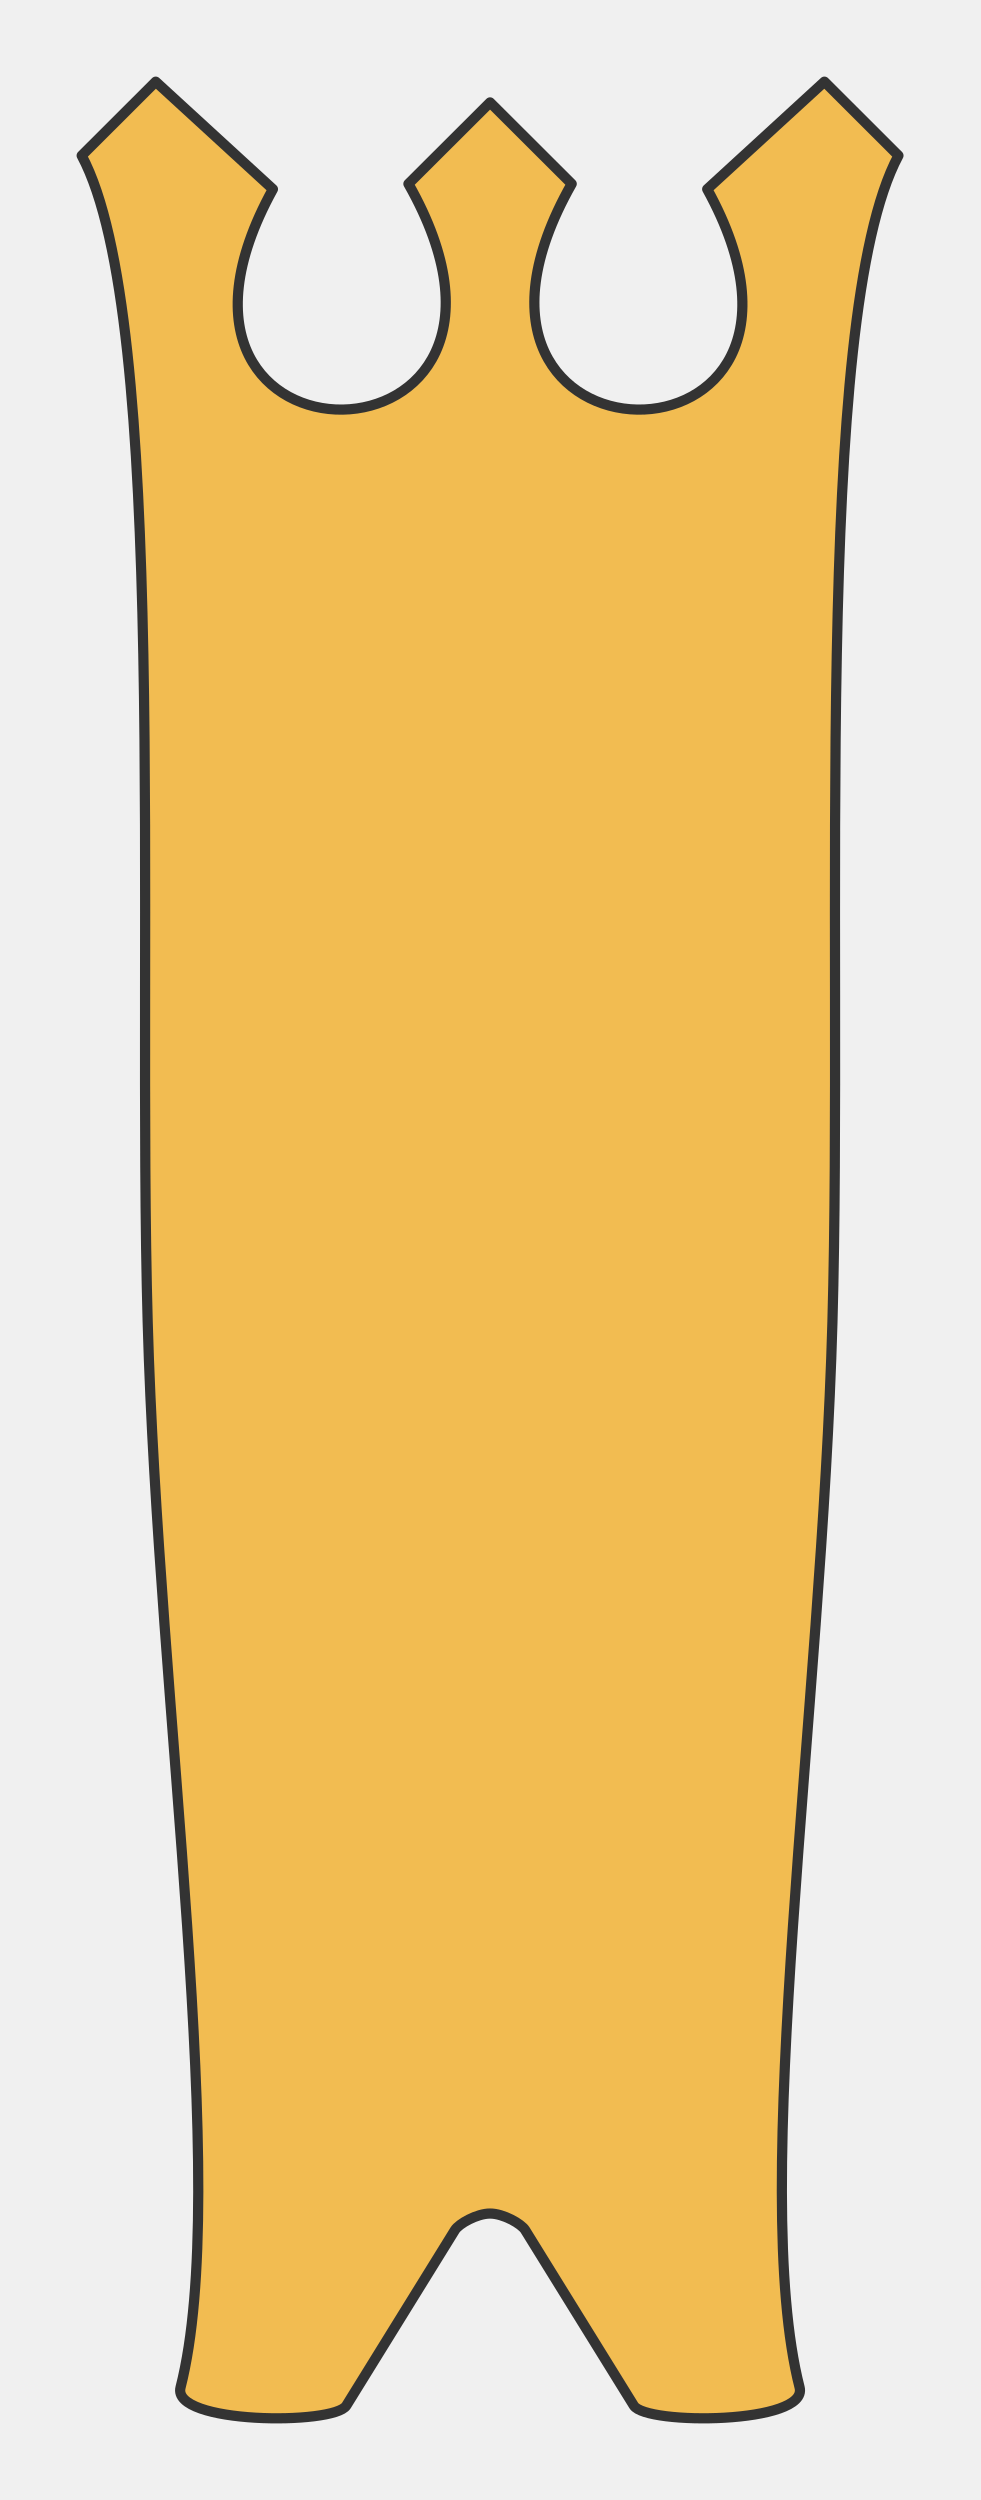
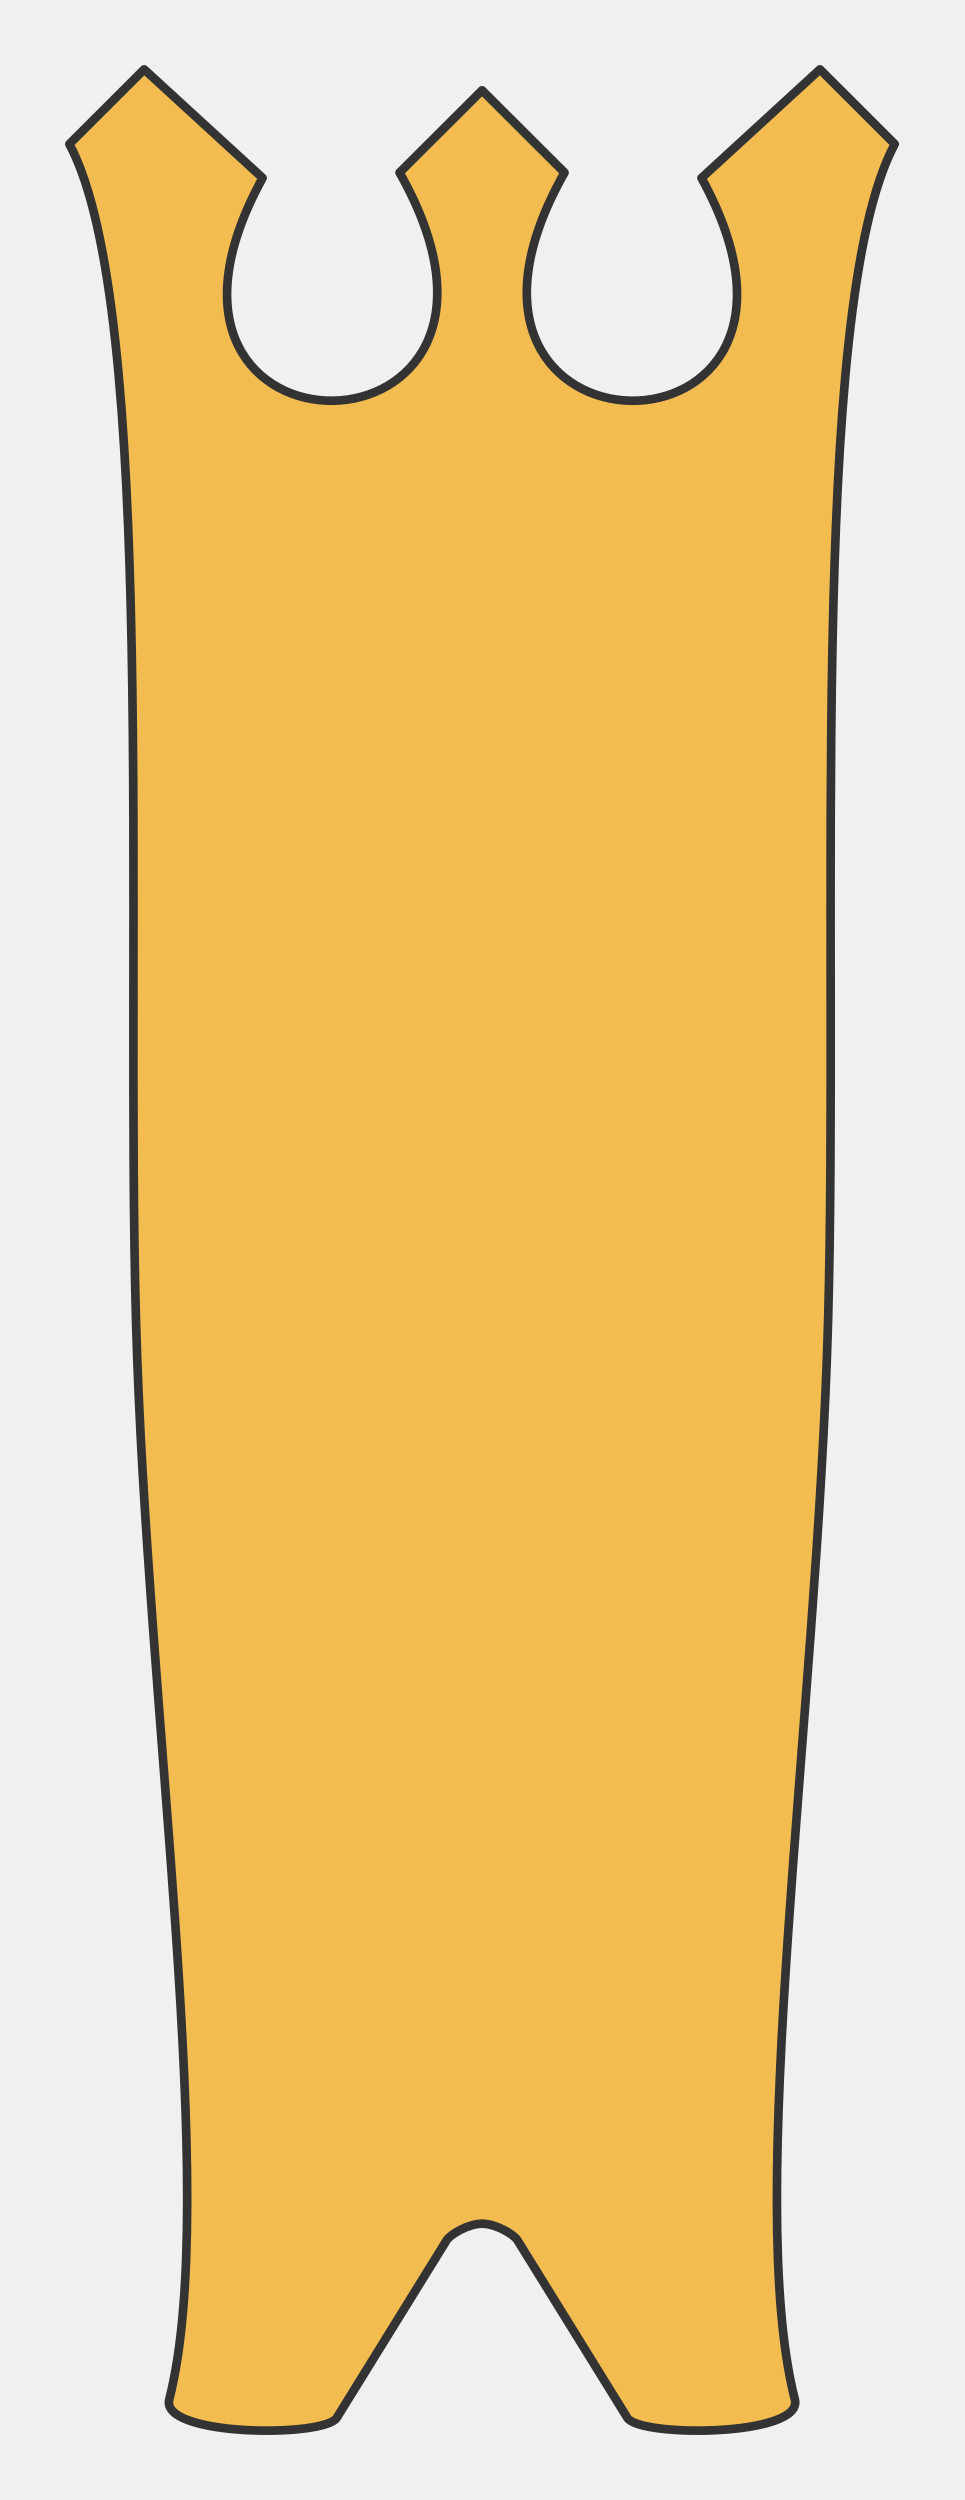
- <svg xmlns="http://www.w3.org/2000/svg" viewBox="-4 -4 48 122.434" preserveAspectRatio="xMidYMin slice">
+ <svg xmlns="http://www.w3.org/2000/svg" viewBox="-4 -4 55.601 144.179" preserveAspectRatio="xMidYMin slice">
  <defs>
    <mask id="a">
-       <path d="m21.721 105.216 5.318 8.593c.598.967 8.58.915 8.12-.89-2.478-9.711 1.079-33.163 1.608-52.169.53-19.007-1.038-49.16 3.233-57.13L36.375 0l-5.741 5.264c7.998 14.542-14.902 14.333-6.636-.26L20 1.016l-3.998 3.988c8.266 14.593-14.634 14.802-6.636.26L3.626 0 0 3.62c4.271 7.97 2.703 38.122 3.233 57.13.53 19.007 4.086 42.459 1.609 52.17-.46 1.804 7.521 1.856 8.12.89l5.317-8.594c.192-.311 1.076-.811 1.721-.811s1.529.5 1.722.811z" clip-rule="evenodd" fill-rule="evenodd" fill="#fff" />
+       <path d="m25.849 125.21 6.328 10.226c.712 1.15 10.21 1.088 9.662-1.06-2.948-11.556 1.284-39.464 1.915-62.082.63-22.619-1.236-58.502 3.847-67.985L43.287 0l-6.832 6.265c9.518 17.305-17.734 17.056-7.897-.31L23.8 1.208l-4.758 4.745c9.838 17.367-17.414 17.616-7.896.31L4.314 0 0 4.309c5.083 9.483 3.216 45.365 3.847 67.985.63 22.62 4.863 50.527 1.915 62.083-.548 2.147 8.95 2.21 9.662 1.059l6.328-10.227c.23-.37 1.281-.965 2.049-.965.767 0 1.82.595 2.048.965z" clip-rule="evenodd" fill-rule="evenodd" fill="#fff" />
    </mask>
  </defs>
  <g mask="url(#a)">
-     <path d="m21.721 105.216 5.318 8.593c.598.967 8.58.915 8.12-.89-2.478-9.711 1.079-33.163 1.608-52.169.53-19.007-1.038-49.16 3.233-57.13L36.375 0l-5.741 5.264c7.998 14.542-14.902 14.333-6.636-.26L20 1.016l-3.998 3.988c8.266 14.593-14.634 14.802-6.636.26L3.626 0 0 3.62c4.271 7.97 2.703 38.122 3.233 57.13.53 19.007 4.086 42.459 1.609 52.17-.46 1.804 7.521 1.856 8.12.89l5.317-8.594c.192-.311 1.076-.811 1.721-.811s1.529.5 1.722.811z" fill-rule="evenodd" fill="#f0f0f0" />
+     <path d="m25.849 125.21 6.328 10.226c.712 1.15 10.21 1.088 9.662-1.06-2.948-11.556 1.284-39.464 1.915-62.082.63-22.619-1.236-58.502 3.847-67.985L43.287 0l-6.832 6.265c9.518 17.305-17.734 17.056-7.897-.31L23.8 1.208l-4.758 4.745c9.838 17.367-17.414 17.616-7.896.31L4.314 0 0 4.309c5.083 9.483 3.216 45.365 3.847 67.985.63 22.62 4.863 50.527 1.915 62.083-.548 2.147 8.95 2.21 9.662 1.059l6.328-10.227c.23-.37 1.281-.965 2.049-.965.767 0 1.82.595 2.048.965z" fill-rule="evenodd" fill="#f0f0f0" />
    <path fill="#f2bc51" style="cursor:pointer" d="M-1000-1000h2000v2000h-2000z" />
  </g>
-   <path d="m21.721 105.216 5.318 8.593c.598.967 8.58.915 8.12-.89-2.478-9.711 1.079-33.163 1.608-52.169.53-19.007-1.038-49.16 3.233-57.13L36.375 0l-5.741 5.264c7.998 14.542-14.902 14.333-6.636-.26L20 1.016l-3.998 3.988c8.266 14.593-14.634 14.802-6.636.26L3.626 0 0 3.62c4.271 7.97 2.703 38.122 3.233 57.13.53 19.007 4.086 42.459 1.609 52.17-.46 1.804 7.521 1.856 8.12.89l5.317-8.594c.192-.311 1.076-.811 1.721-.811s1.529.5 1.722.811z" stroke="#333" stroke-width=".5" fill="none" stroke-linecap="round" stroke-linejoin="round" />
+   <path d="m25.849 125.21 6.328 10.226c.712 1.15 10.21 1.088 9.662-1.06-2.948-11.556 1.284-39.464 1.915-62.082.63-22.619-1.236-58.502 3.847-67.985L43.287 0l-6.832 6.265c9.518 17.305-17.734 17.056-7.897-.31L23.8 1.208l-4.758 4.745c9.838 17.367-17.414 17.616-7.896.31L4.314 0 0 4.309c5.083 9.483 3.216 45.365 3.847 67.985.63 22.62 4.863 50.527 1.915 62.083-.548 2.147 8.95 2.21 9.662 1.059l6.328-10.227c.23-.37 1.281-.965 2.049-.965.767 0 1.82.595 2.048.965z" stroke="#333" stroke-width=".5" fill="none" stroke-linecap="round" stroke-linejoin="round" />
</svg>
